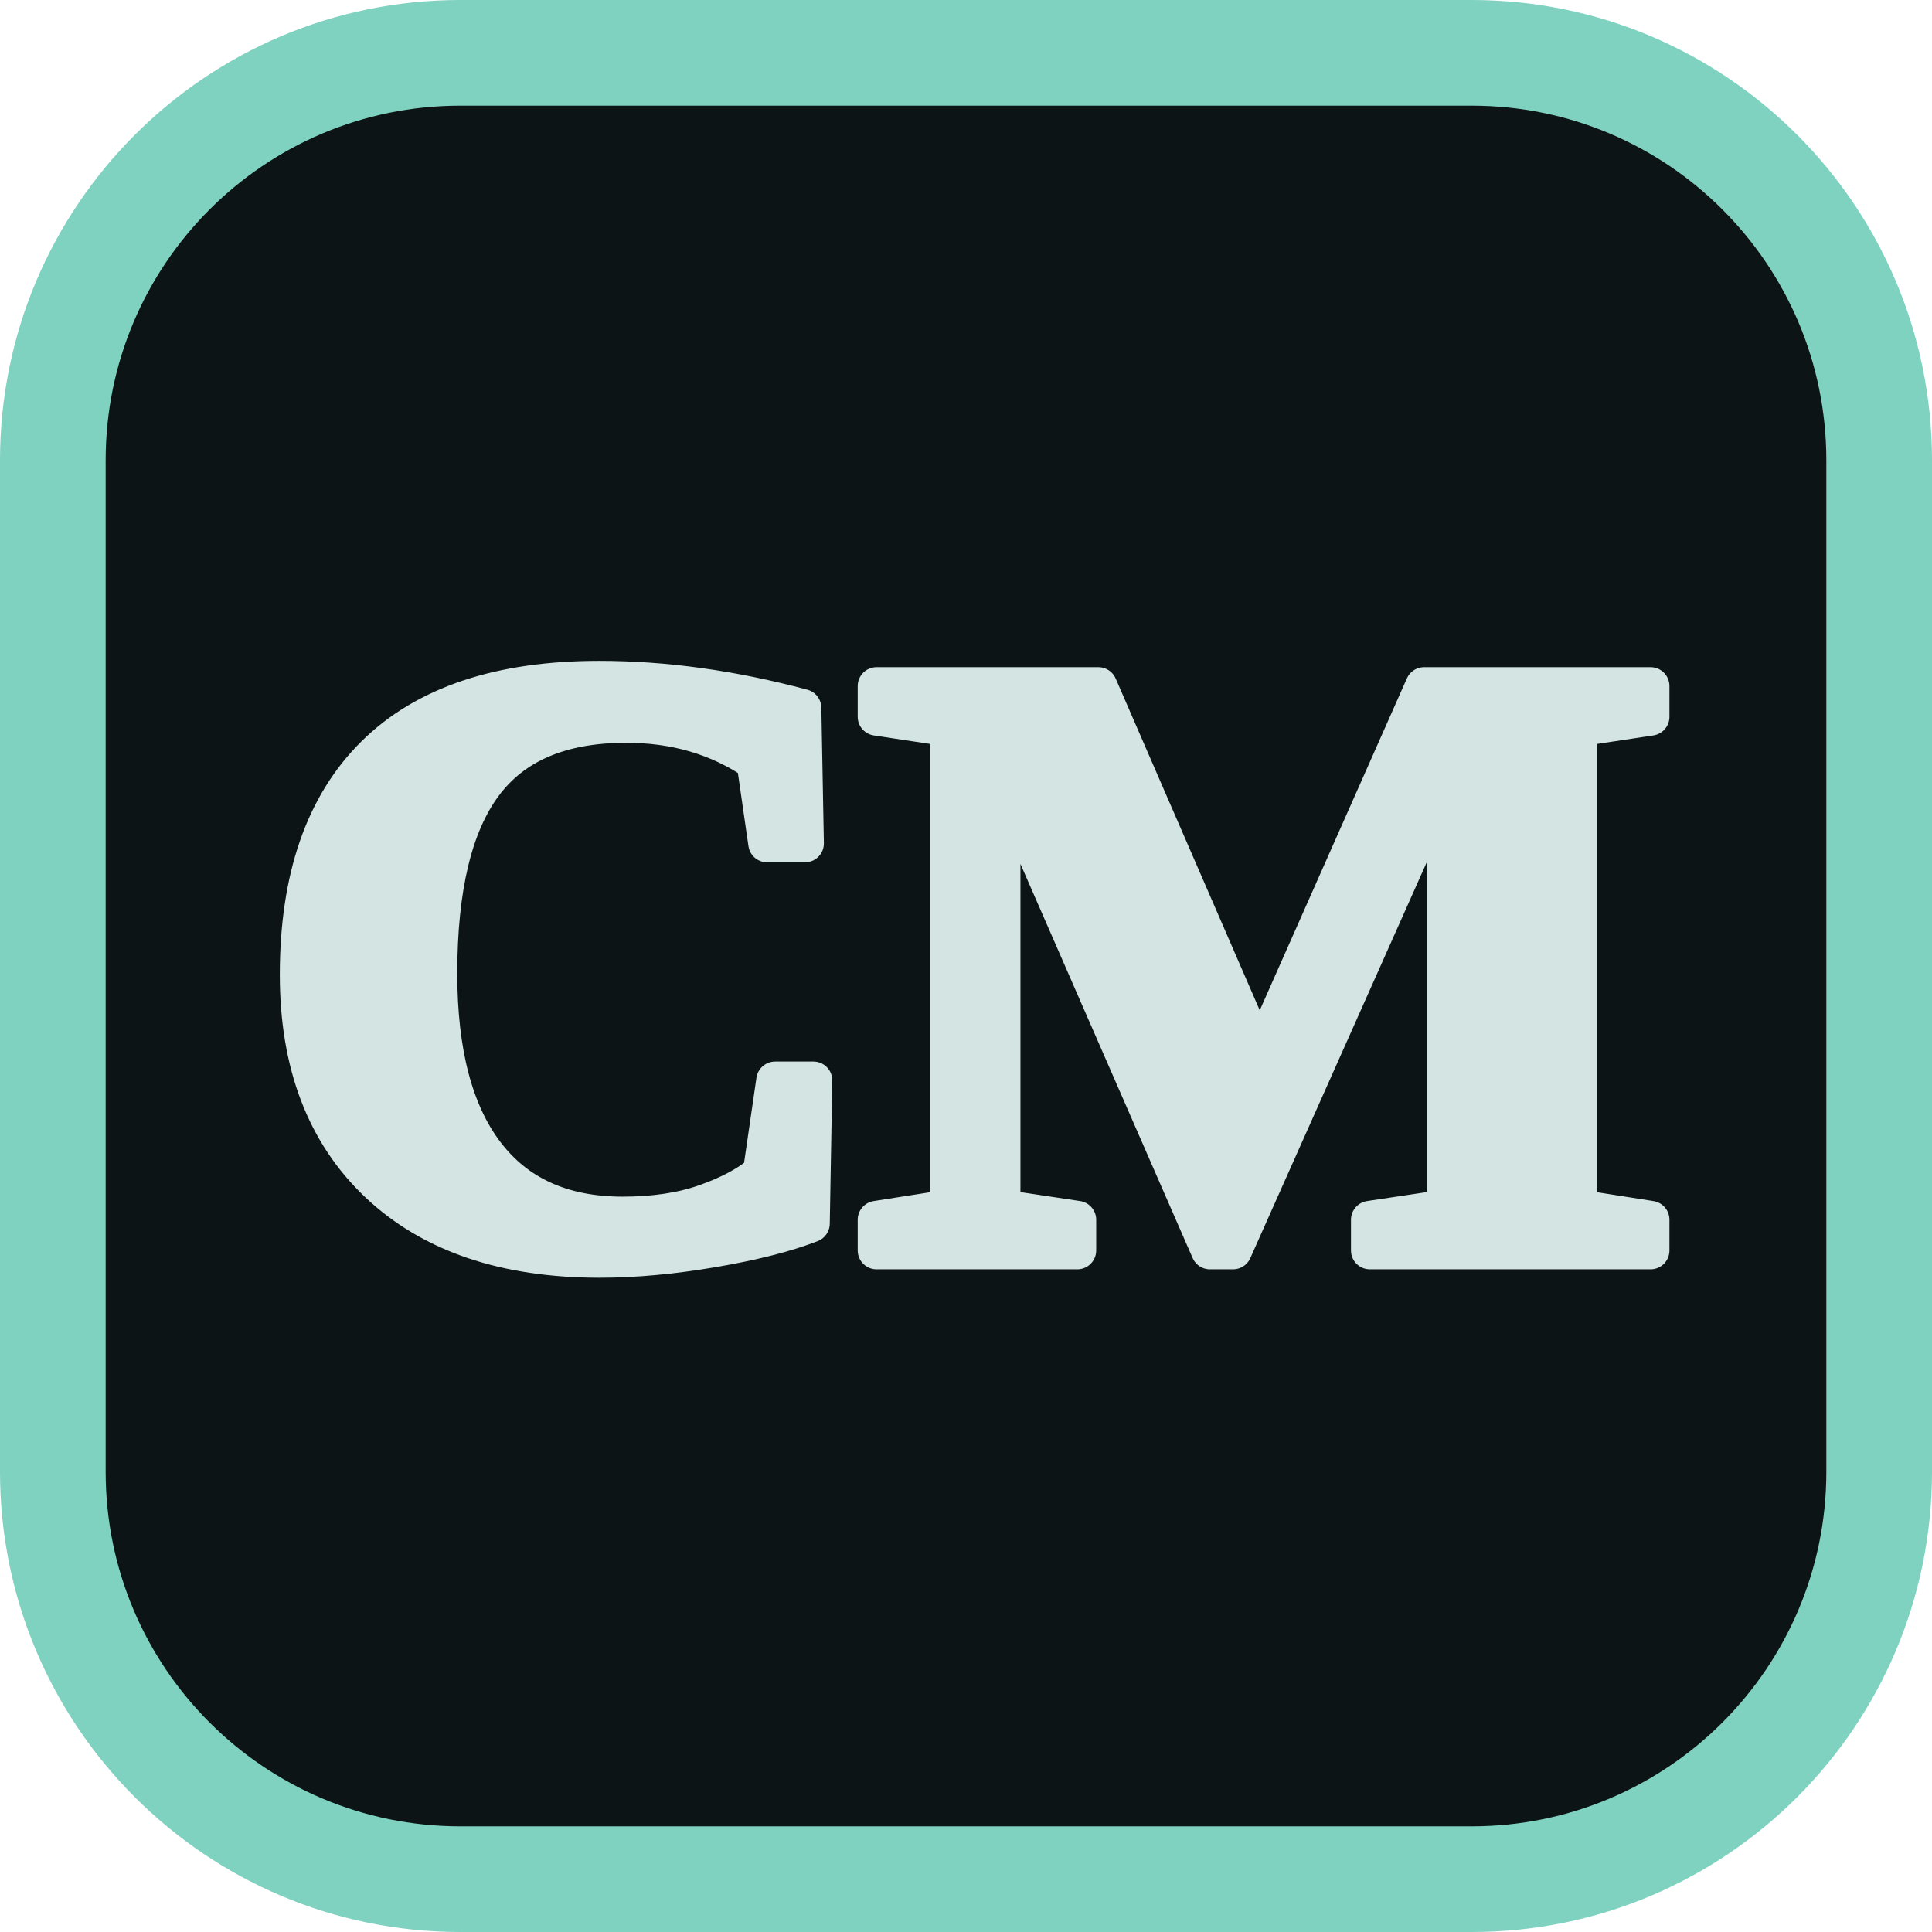
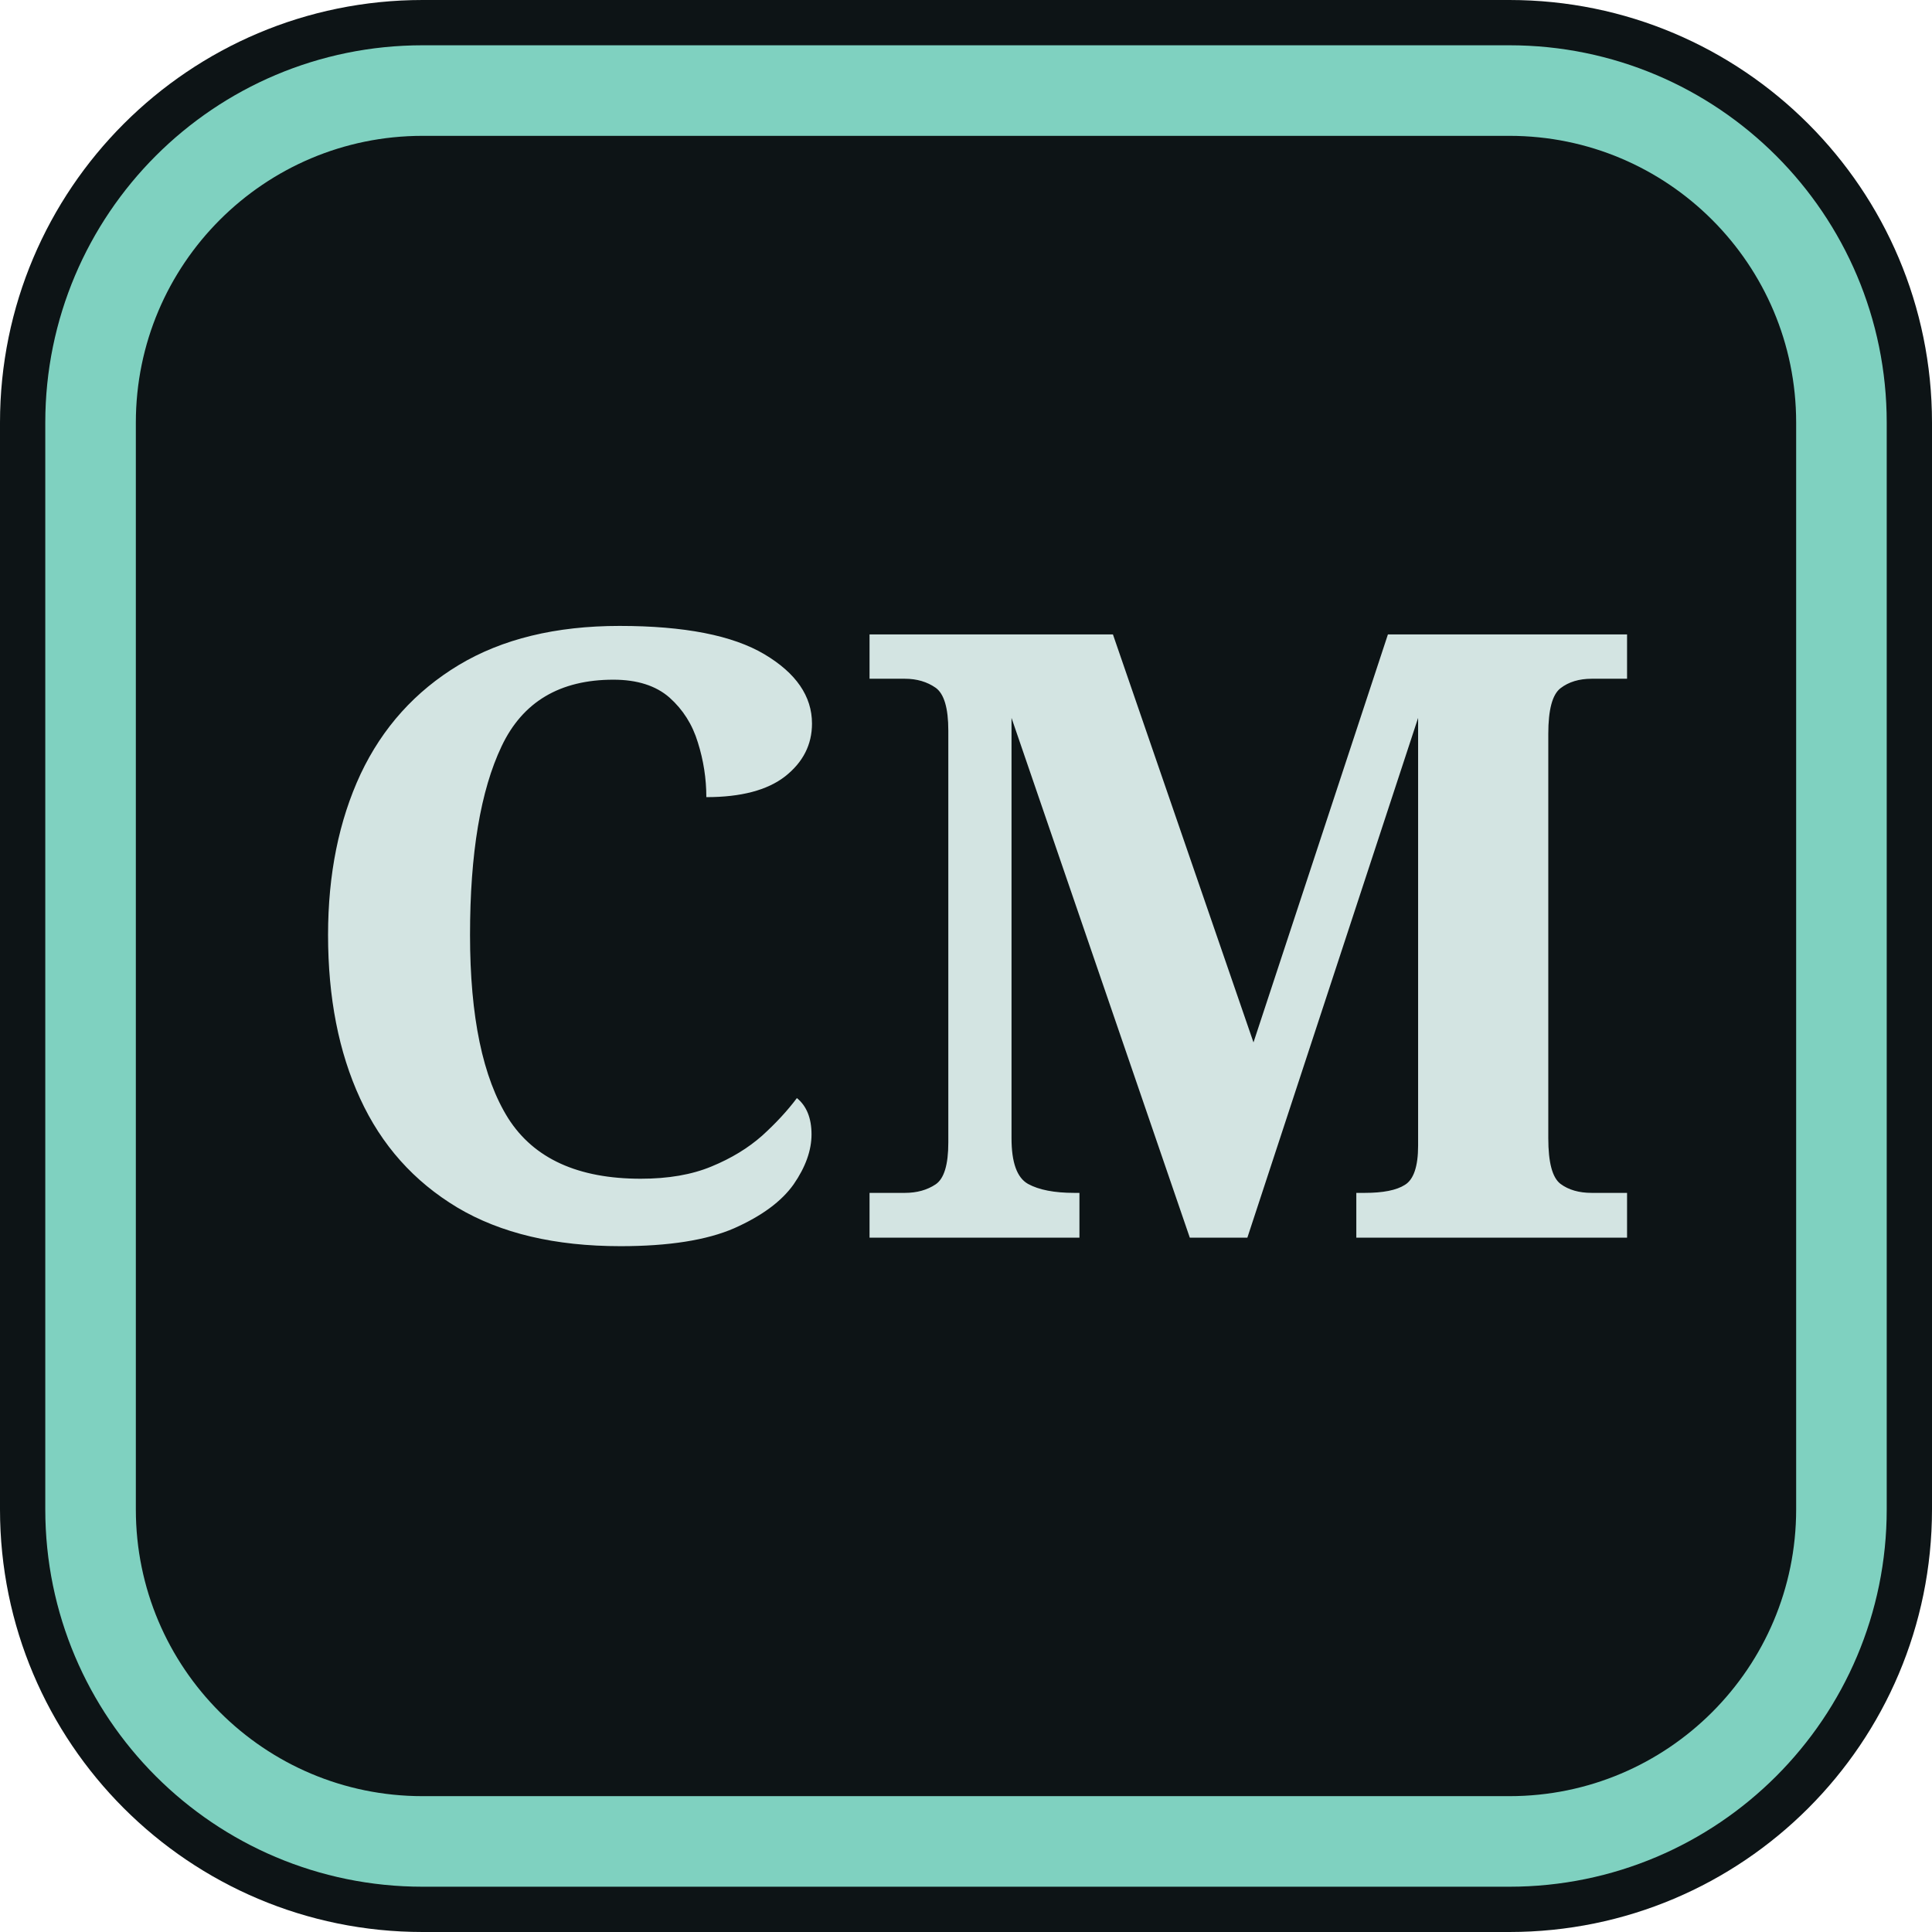
- <svg xmlns="http://www.w3.org/2000/svg" viewBox="0 0 256 256">
-   <rect x="7" y="7" width="242" height="242" rx="54" fill="#0d1416" stroke="#7fd1c0" stroke-width="14" />
-   <path d="M79.452 166.806Q60.658 166.806 50.117 156.824Q39.577 146.841 39.577 129.162Q39.577 109.978 49.643 100.023Q59.71 90.068 79.396 90.068Q92.39 90.068 106.333 93.805L106.667 111.762H101.648L100.086 100.943Q92.725 95.924 82.965 95.924Q70.027 95.924 64.06 103.982Q58.092 112.041 58.092 128.995Q58.092 144.666 64.338 152.864Q70.585 161.062 82.519 161.062Q88.821 161.062 93.534 159.389Q98.246 157.716 100.923 155.429L102.708 143.16H107.783L107.448 162.122Q102.429 164.074 94.398 165.44Q86.367 166.806 79.452 166.806ZM163.387 165.691H160.319L132.714 102.505V160.114L142.752 161.62V165.691H116.15V161.62L125.742 160.114V96.426L116.15 94.976V90.905H145.541L166.9 140.093L188.706 90.905H218.71V94.976L209.117 96.426V160.114L218.71 161.62V165.691H181.512V161.62L191.55 160.114V102.505Z" fill="#d3e4e2" stroke="#d3e4e2" stroke-width="5" stroke-linejoin="round" />
+ <svg xmlns="http://www.w3.org/2000/svg" viewBox="0 0 64 64">
+   <rect width="64" height="64" rx="14" fill="#0d1416" />
+   <rect x="3" y="3" width="58" height="58" rx="11" fill="none" stroke="#7fd1c0" stroke-width="3" />
+   <text x="32" y="41" text-anchor="middle" font-family="Georgia,serif" font-weight="700" font-size="28" fill="#d3e4e2">CM</text>
</svg>
